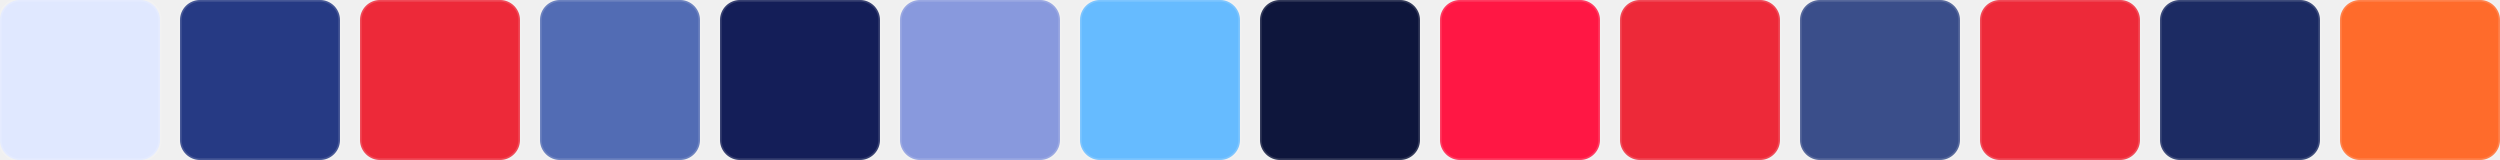
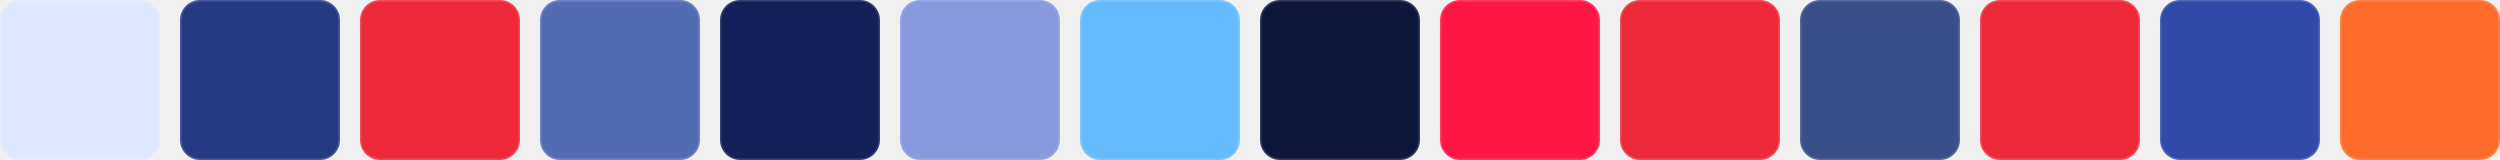
<svg xmlns="http://www.w3.org/2000/svg" width="375" height="24">
  <rect x="0" y="0" width="24" height="24" rx="3" fill="#E0E8FF" stroke="#ffffff" stroke-opacity="0.15" stroke-width="0.5" />
  <rect x="27" y="0" width="24" height="24" rx="3" fill="#263A84" stroke="#ffffff" stroke-opacity="0.15" stroke-width="0.5" />
  <rect x="54" y="0" width="24" height="24" rx="3" fill="#ED2939" stroke="#ffffff" stroke-opacity="0.15" stroke-width="0.5" />
  <rect x="81" y="0" width="24" height="24" rx="3" fill="#526CB4" stroke="#ffffff" stroke-opacity="0.15" stroke-width="0.5" />
  <rect x="108" y="0" width="24" height="24" rx="3" fill="#141E58" stroke="#ffffff" stroke-opacity="0.15" stroke-width="0.5" />
  <rect x="135" y="0" width="24" height="24" rx="3" fill="#8899DD" stroke="#ffffff" stroke-opacity="0.15" stroke-width="0.5" />
  <rect x="162" y="0" width="24" height="24" rx="3" fill="#66BBFF" stroke="#ffffff" stroke-opacity="0.15" stroke-width="0.5" />
  <rect x="189" y="0" width="24" height="24" rx="3" fill="#0E163C" stroke="#ffffff" stroke-opacity="0.15" stroke-width="0.5" />
  <rect x="216" y="0" width="24" height="24" rx="3" fill="#FF1744" stroke="#ffffff" stroke-opacity="0.15" stroke-width="0.5" />
  <rect x="243" y="0" width="24" height="24" rx="3" fill="#ED2939" stroke="#ffffff" stroke-opacity="0.15" stroke-width="0.5" />
  <rect x="270" y="0" width="24" height="24" rx="3" fill="#3A4E8A" stroke="#ffffff" stroke-opacity="0.15" stroke-width="0.5" />
  <rect x="297" y="0" width="24" height="24" rx="3" fill="#ED2939" stroke="#ffffff" stroke-opacity="0.15" stroke-width="0.5" />
-   <rect x="324" y="0" width="24" height="24" rx="3" fill="#1C2B63" stroke="#ffffff" stroke-opacity="0.15" stroke-width="0.5" />
+   <rect x="324" y="0" width="24" height="24" rx="3" fill="#304AA8" stroke="#ffffff" stroke-opacity="0.15" stroke-width="0.5" />
  <rect x="351" y="0" width="24" height="24" rx="3" fill="#FF6B2B" stroke="#ffffff" stroke-opacity="0.15" stroke-width="0.5" />
</svg>
